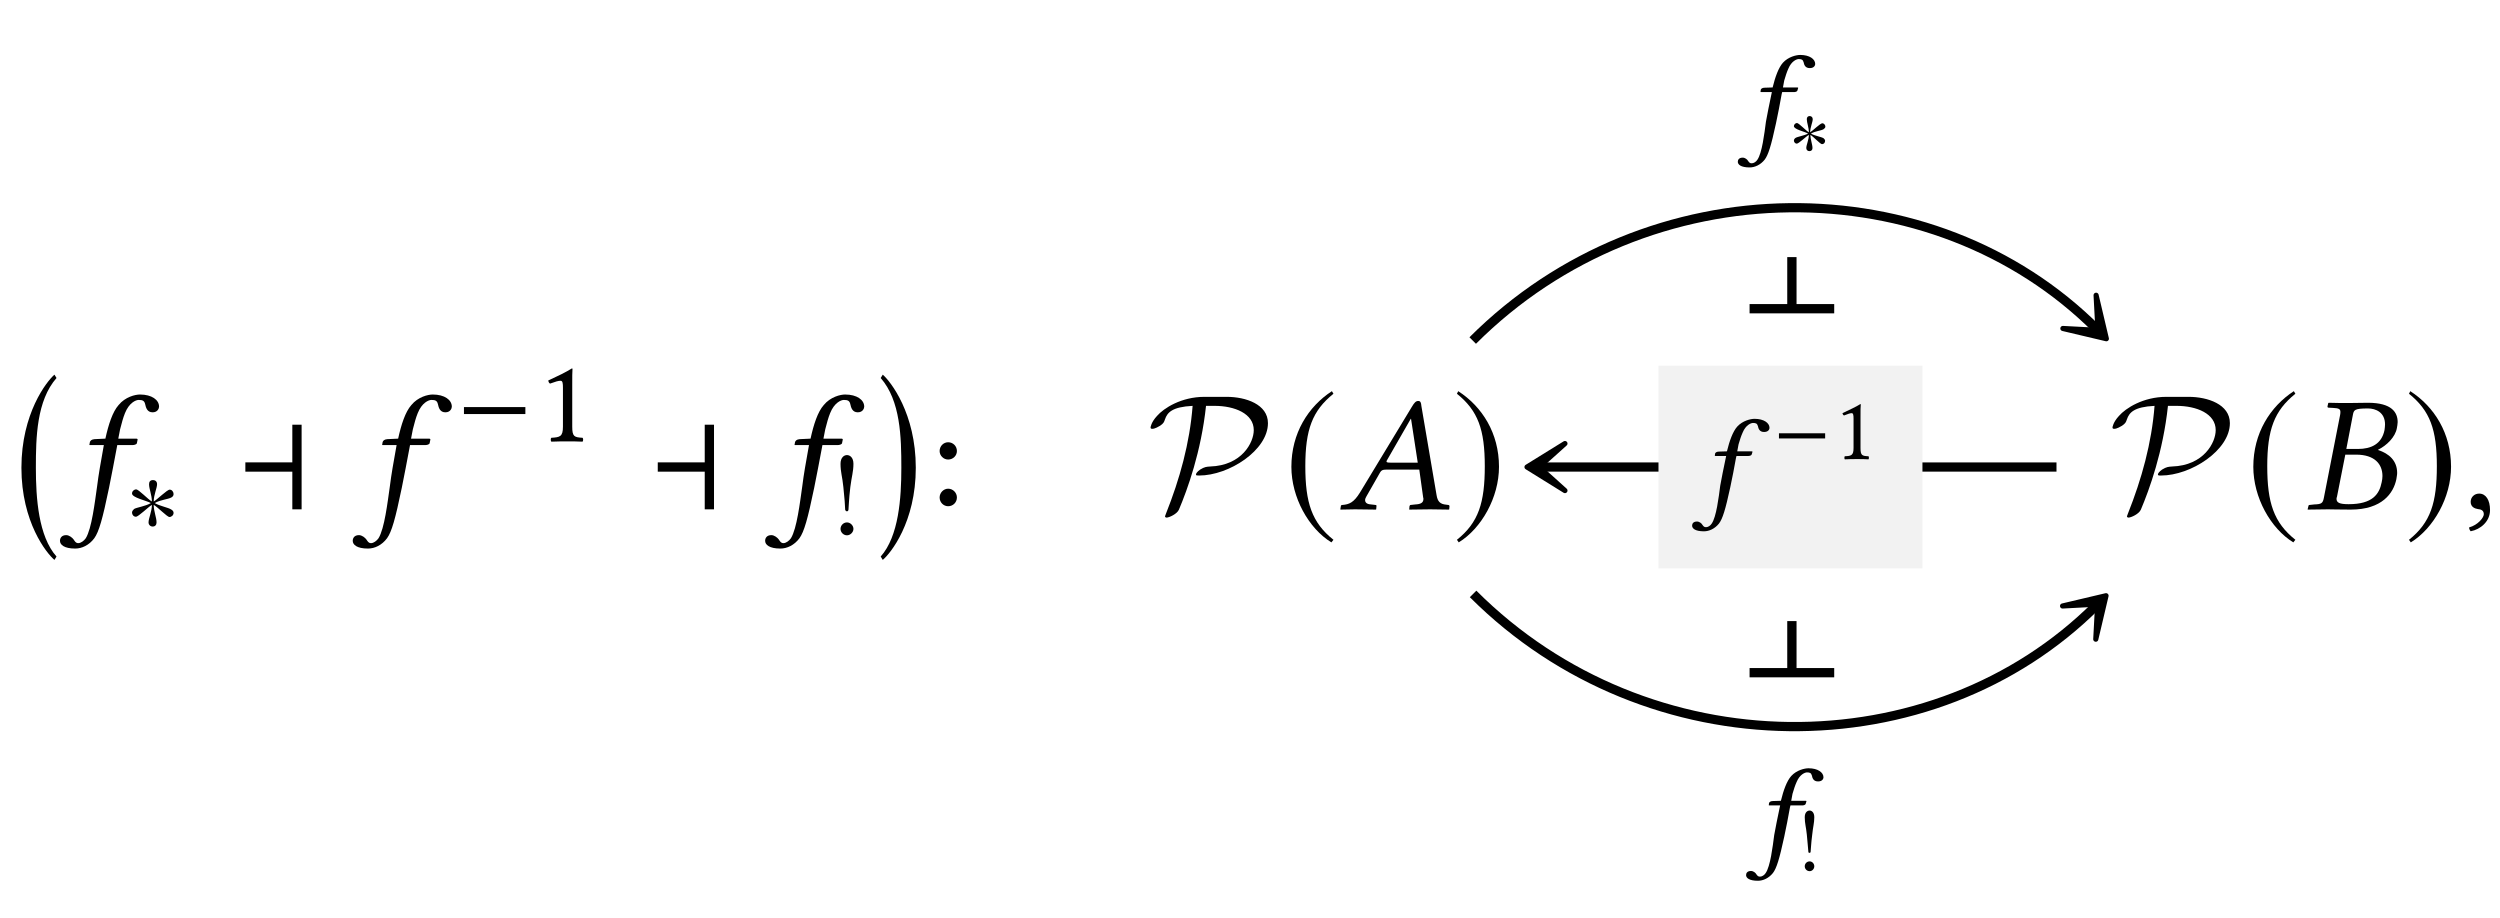
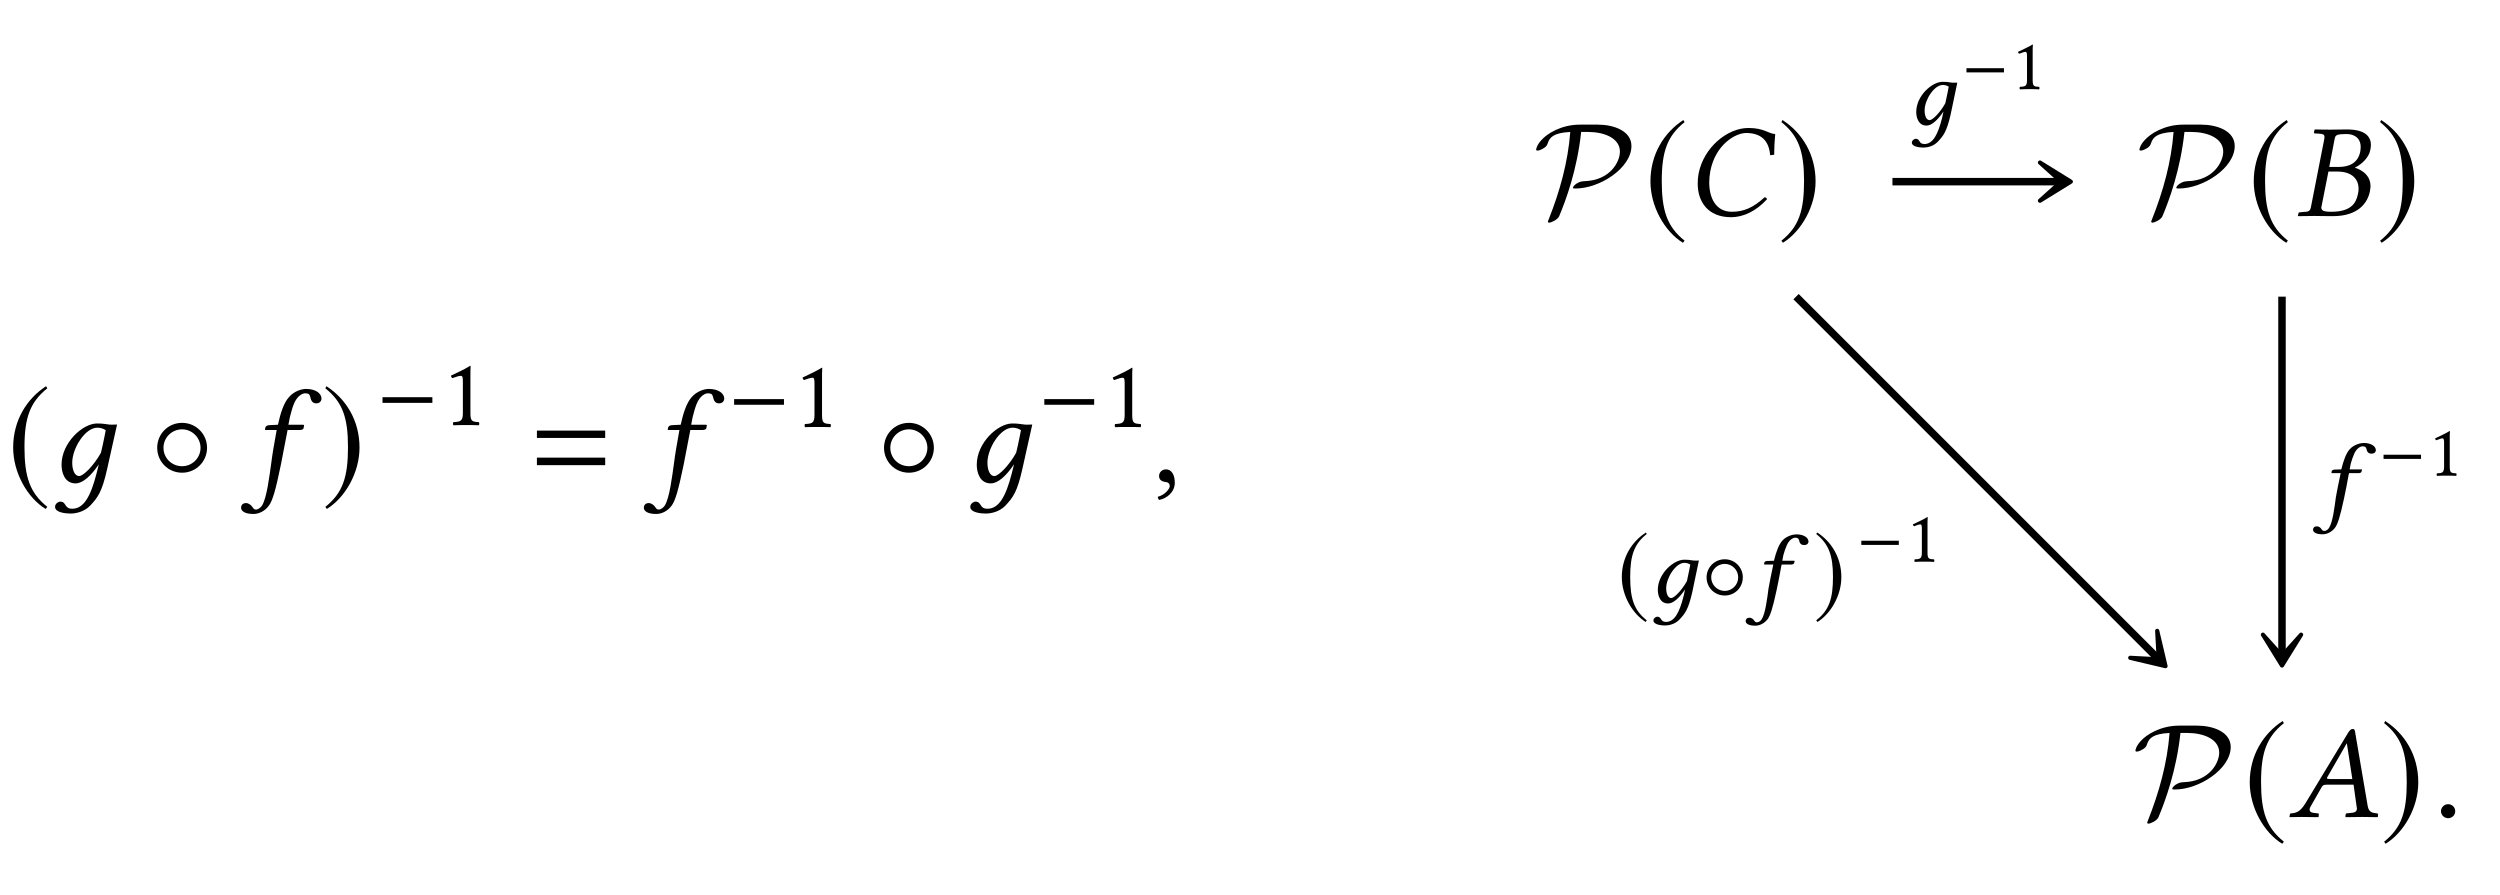
- <svg xmlns="http://www.w3.org/2000/svg" xmlns:xlink="http://www.w3.org/1999/xlink" width="151.388" height="55.581" viewBox="0 0 151.388 55.581">
+ <svg xmlns="http://www.w3.org/2000/svg" xmlns:xlink="http://www.w3.org/1999/xlink" width="186.489" height="66.762" viewBox="0 0 186.489 66.762">
  <defs>
    <g>
      <g id="glyph-0-0">
</g>
      <g id="glyph-0-1">
-         <path d="M 2.625 10.453 C 1.531 9.219 1.375 6.922 1.375 5.078 C 1.375 3.234 1.422 1.016 2.625 -0.359 L 2.5 -0.562 C 2.031 -0.156 0.5 1.781 0.5 5.078 C 0.5 8.375 2.031 10.266 2.5 10.656 Z M 2.625 10.453 " />
+         <path d="M 2.938 -7.141 C 1.5 -6.203 0.484 -4.594 0.484 -2.562 C 0.484 -0.703 1.531 1.172 2.906 2.016 L 3.031 1.859 C 1.719 0.812 1.328 -0.391 1.328 -2.594 C 1.328 -4.812 1.75 -5.953 3.031 -6.984 Z M 2.938 -7.141 " />
      </g>
      <g id="glyph-0-2">
-         <path d="M 0.297 10.453 L 0.422 10.656 C 0.891 10.266 2.422 8.375 2.422 5.078 C 2.422 1.781 0.891 -0.156 0.422 -0.562 L 0.297 -0.359 C 1.5 1.016 1.547 3.234 1.547 5.078 C 1.547 6.922 1.391 9.219 0.297 10.453 Z M 0.297 10.453 " />
+         <path d="M 4.344 -2.562 C 4.344 -3.594 3.516 -4.422 2.484 -4.422 C 1.438 -4.422 0.625 -3.594 0.625 -2.562 C 0.625 -1.531 1.438 -0.703 2.484 -0.703 C 3.516 -0.703 4.344 -1.531 4.344 -2.562 Z M 3.859 -2.562 C 3.859 -1.797 3.234 -1.188 2.484 -1.188 C 1.703 -1.188 1.094 -1.797 1.094 -2.562 C 1.094 -3.312 1.703 -3.938 2.484 -3.938 C 3.234 -3.938 3.859 -3.312 3.859 -2.562 Z M 3.859 -2.562 " />
+       </g>
+       <g id="glyph-0-3">
+         <path d="M 0.375 -7.141 L 0.297 -6.984 C 1.578 -5.953 1.984 -4.812 1.984 -2.594 C 1.984 -0.391 1.609 0.812 0.297 1.859 L 0.406 2.016 C 1.781 1.172 2.844 -0.703 2.844 -2.562 C 2.844 -4.594 1.828 -6.203 0.375 -7.141 Z M 0.375 -7.141 " />
      </g>
      <g id="glyph-1-0">
</g>
      <g id="glyph-1-1">
+         <path d="M 3.484 -0.641 C 3.047 1.062 2.531 1.984 1.672 1.984 C 1.047 1.984 1.266 1.453 0.766 1.453 C 0.656 1.453 0.391 1.594 0.391 1.844 C 0.391 2.266 1.172 2.344 1.547 2.344 C 1.906 2.344 2.547 2.234 3.016 1.75 C 3.578 1.141 3.891 0.75 4.281 -1 L 5.016 -4.297 C 4.781 -4.297 4.516 -4.266 4.312 -4.312 C 4.047 -4.344 3.922 -4.375 3.516 -4.375 C 2.453 -4.375 0.875 -2.938 0.875 -1.297 C 0.875 -0.734 1.094 0.094 1.922 0.094 C 2.453 0.094 3.062 -0.453 3.656 -1.328 Z M 3.812 -2.188 C 3.312 -1.281 2.516 -0.453 2.188 -0.453 C 1.859 -0.453 1.672 -0.891 1.672 -1.453 C 1.672 -2.516 2.625 -4.062 3.547 -4.062 C 3.766 -4.062 3.984 -4 4.172 -3.875 C 4.172 -3.875 3.969 -2.797 3.812 -2.188 Z M 3.812 -2.188 " />
+       </g>
+       <g id="glyph-1-2">
        <path d="M 1.875 -3.891 C 1.672 -2.75 1.562 -2.156 1.469 -1.406 C 1.328 -0.422 1.141 1.172 0.781 1.75 C 0.672 1.906 0.484 2.047 0.328 2.047 C 0.172 2.047 0.125 1.938 0.047 1.828 C -0.031 1.719 -0.219 1.562 -0.406 1.562 C -0.688 1.562 -0.781 1.75 -0.781 1.906 C -0.781 2.141 -0.531 2.375 0.141 2.375 C 0.547 2.375 0.984 2.172 1.297 1.75 C 1.578 1.359 1.797 0.594 2.188 -1.297 C 2.344 -2.078 2.5 -2.875 2.656 -3.719 L 2.688 -3.891 L 3.609 -3.891 C 3.703 -3.891 3.844 -3.922 3.875 -4 C 3.875 -4 3.922 -4.219 3.922 -4.234 C 3.922 -4.25 3.891 -4.281 3.844 -4.281 L 2.75 -4.281 L 2.859 -4.844 C 2.953 -5.219 3.047 -5.562 3.156 -5.828 C 3.406 -6.453 3.812 -6.625 3.984 -6.625 C 4.219 -6.625 4.328 -6.578 4.375 -6.375 C 4.422 -6.156 4.5 -5.875 4.828 -5.875 C 5.141 -5.875 5.219 -6.125 5.219 -6.219 C 5.219 -6.625 4.781 -6.953 4.062 -6.953 C 3.781 -6.953 3.172 -6.812 2.766 -6.312 C 2.406 -5.906 2.156 -5.141 1.969 -4.281 L 1.312 -4.25 C 1.125 -4.234 1.062 -4.156 1.031 -4.078 C 1.031 -4.047 1 -3.922 1 -3.906 C 1 -3.891 1.031 -3.891 1.062 -3.891 Z M 1.875 -3.891 " />
      </g>
-       <g id="glyph-1-2">
+       <g id="glyph-1-3">
+         <path d="M 1.031 -0.953 C 0.734 -0.953 0.516 -0.734 0.516 -0.453 C 0.516 -0.141 0.766 -0.047 0.953 -0.016 C 1.141 0 1.312 0.062 1.312 0.297 C 1.312 0.5 0.953 0.953 0.422 1.094 C 0.422 1.188 0.453 1.25 0.516 1.328 C 1.109 1.219 1.688 0.734 1.688 0.047 C 1.688 -0.562 1.438 -0.953 1.031 -0.953 Z M 1.031 -0.953 " />
+       </g>
+       <g id="glyph-1-4">
+         <path d="M 3.375 0.094 C 4.297 0.094 5.25 -0.359 6.062 -1.25 C 6.031 -1.328 5.984 -1.391 5.875 -1.391 C 5.047 -0.625 4.328 -0.312 3.438 -0.312 C 2.25 -0.312 1.75 -1.328 1.75 -2.5 C 1.75 -2.766 1.781 -3.047 1.828 -3.328 C 2.219 -5.359 3.734 -6.188 4.5 -6.188 C 5.828 -6.188 6.219 -5.391 6.297 -4.531 L 6.594 -4.562 C 6.594 -5.078 6.625 -5.578 6.672 -6.109 C 6.141 -6.141 5.859 -6.562 4.672 -6.562 C 3.094 -6.562 1.328 -5.109 0.953 -3.141 C 0.906 -2.891 0.891 -2.656 0.891 -2.406 C 0.891 -1.078 1.641 0.094 3.375 0.094 Z M 3.375 0.094 " />
+       </g>
+       <g id="glyph-1-5">
+         <path d="M 2.891 -5.688 C 2.953 -6.016 2.969 -6.109 3.812 -6.109 C 4.281 -6.109 4.844 -5.875 4.844 -5.141 C 4.844 -5.031 4.828 -4.922 4.812 -4.797 C 4.641 -3.953 4 -3.656 3.203 -3.656 L 2.5 -3.656 Z M 2.438 -3.312 L 3.094 -3.312 C 4.219 -3.312 4.688 -2.734 4.688 -2.016 C 4.688 -1.891 4.672 -1.781 4.641 -1.641 C 4.5 -0.922 4.094 -0.312 2.641 -0.312 C 2.078 -0.312 1.906 -0.406 1.906 -0.641 C 1.906 -0.672 1.922 -0.734 1.938 -0.781 Z M 0.203 -0.188 L 0.156 0 L 0.172 0.016 C 0.625 0.016 1.016 0 1.391 0 C 1.781 0 1.906 0.016 2.766 0.016 C 4.672 0.016 5.359 -0.984 5.531 -1.828 C 5.547 -1.969 5.578 -2.078 5.578 -2.203 C 5.578 -2.938 5.094 -3.375 4.422 -3.594 L 4.422 -3.609 C 4.938 -3.859 5.469 -4.375 5.562 -4.922 C 5.578 -5.031 5.609 -5.156 5.609 -5.281 C 5.609 -5.859 5.266 -6.453 3.812 -6.453 C 3.469 -6.453 3.031 -6.438 2.641 -6.438 C 2.266 -6.438 1.891 -6.438 1.438 -6.453 L 1.406 -6.438 L 1.359 -6.234 C 1.359 -6.188 1.375 -6.156 1.422 -6.156 L 1.703 -6.141 C 2.031 -6.125 2.141 -6.078 2.141 -5.906 C 2.141 -5.859 2.141 -5.797 2.125 -5.719 L 1.141 -0.703 C 1.078 -0.359 0.984 -0.312 0.562 -0.297 L 0.281 -0.266 C 0.234 -0.266 0.203 -0.234 0.203 -0.188 Z M 0.203 -0.188 " />
+       </g>
+       <g id="glyph-1-6">
        <path d="M 3.062 -2.828 C 2.906 -2.828 2.828 -2.844 2.828 -2.891 C 2.828 -2.906 2.828 -2.938 2.844 -2.953 L 4.297 -5.484 L 4.312 -5.484 L 4.719 -2.828 Z M 1.609 -0.781 L 2.438 -2.234 C 2.516 -2.359 2.578 -2.406 2.812 -2.406 L 4.812 -2.406 L 5.047 -0.719 C 5.062 -0.688 5.062 -0.656 5.062 -0.625 C 5.062 -0.406 4.906 -0.312 4.578 -0.297 L 4.297 -0.266 C 4.25 -0.266 4.234 -0.234 4.219 -0.188 L 4.203 0 L 4.203 0.016 C 4.562 0.016 5.109 0 5.469 0 C 5.859 0 6.25 0.016 6.594 0.016 L 6.625 0 L 6.641 -0.188 C 6.641 -0.234 6.609 -0.266 6.562 -0.266 L 6.453 -0.281 C 6.078 -0.312 5.922 -0.469 5.859 -0.859 L 4.938 -6.266 C 4.922 -6.453 4.891 -6.562 4.75 -6.562 C 4.609 -6.562 4.516 -6.469 4.359 -6.203 L 1.219 -1.016 C 0.844 -0.406 0.562 -0.297 0.156 -0.266 C 0.094 -0.266 0.062 -0.234 0.062 -0.188 L 0.031 0 L 0.047 0.016 C 0.406 0.016 0.562 0 0.922 0 C 1.312 0 1.828 0.016 2.172 0.016 L 2.203 0 L 2.219 -0.188 C 2.234 -0.234 2.203 -0.266 2.156 -0.266 L 1.891 -0.297 C 1.641 -0.312 1.531 -0.406 1.531 -0.562 C 1.531 -0.625 1.562 -0.703 1.609 -0.781 Z M 1.609 -0.781 " />
      </g>
-       <g id="glyph-1-3">
-         <path d="M 2.891 -5.688 C 2.953 -6.016 2.969 -6.109 3.812 -6.109 C 4.281 -6.109 4.844 -5.875 4.844 -5.141 C 4.844 -5.031 4.828 -4.922 4.812 -4.797 C 4.641 -3.953 4 -3.656 3.203 -3.656 L 2.5 -3.656 Z M 2.438 -3.312 L 3.094 -3.312 C 4.219 -3.312 4.688 -2.734 4.688 -2.016 C 4.688 -1.891 4.672 -1.781 4.641 -1.641 C 4.5 -0.922 4.094 -0.312 2.641 -0.312 C 2.078 -0.312 1.906 -0.406 1.906 -0.641 C 1.906 -0.672 1.922 -0.734 1.938 -0.781 Z M 0.203 -0.188 L 0.156 0 L 0.172 0.016 C 0.625 0.016 1.016 0 1.391 0 C 1.781 0 1.906 0.016 2.766 0.016 C 4.672 0.016 5.359 -0.984 5.531 -1.828 C 5.547 -1.969 5.578 -2.078 5.578 -2.203 C 5.578 -2.938 5.094 -3.375 4.422 -3.594 L 4.422 -3.609 C 4.938 -3.859 5.469 -4.375 5.562 -4.922 C 5.578 -5.031 5.609 -5.156 5.609 -5.281 C 5.609 -5.859 5.266 -6.453 3.812 -6.453 C 3.469 -6.453 3.031 -6.438 2.641 -6.438 C 2.266 -6.438 1.891 -6.438 1.438 -6.453 L 1.406 -6.438 L 1.359 -6.234 C 1.359 -6.188 1.375 -6.156 1.422 -6.156 L 1.703 -6.141 C 2.031 -6.125 2.141 -6.078 2.141 -5.906 C 2.141 -5.859 2.141 -5.797 2.125 -5.719 L 1.141 -0.703 C 1.078 -0.359 0.984 -0.312 0.562 -0.297 L 0.281 -0.266 C 0.234 -0.266 0.203 -0.234 0.203 -0.188 Z M 0.203 -0.188 " />
-       </g>
-       <g id="glyph-1-4">
-         <path d="M 1.031 -0.953 C 0.734 -0.953 0.516 -0.734 0.516 -0.453 C 0.516 -0.141 0.766 -0.047 0.953 -0.016 C 1.141 0 1.312 0.062 1.312 0.297 C 1.312 0.5 0.953 0.953 0.422 1.094 C 0.422 1.188 0.453 1.25 0.516 1.328 C 1.109 1.219 1.688 0.734 1.688 0.047 C 1.688 -0.562 1.438 -0.953 1.031 -0.953 Z M 1.031 -0.953 " />
+       <g id="glyph-1-7">
+         <path d="M 0.562 -0.422 C 0.562 -0.141 0.812 0.094 1.094 0.094 C 1.391 0.094 1.625 -0.141 1.625 -0.422 C 1.625 -0.719 1.391 -0.953 1.094 -0.953 C 0.812 -0.953 0.562 -0.719 0.562 -0.422 Z M 0.562 -0.422 " />
      </g>
      <g id="glyph-2-0">
</g>
      <g id="glyph-2-1">
-         <path d="M 2.969 -2.422 C 2.969 -2.547 2.875 -2.688 2.734 -2.688 C 2.578 -2.688 1.969 -2.078 1.766 -1.969 C 1.766 -2.375 1.969 -2.781 1.969 -3.016 C 1.969 -3.172 1.875 -3.266 1.719 -3.266 C 1.562 -3.266 1.484 -3.172 1.484 -3.016 C 1.484 -2.734 1.656 -2.359 1.656 -1.969 C 1.422 -2.094 0.859 -2.703 0.703 -2.703 C 0.578 -2.703 0.453 -2.594 0.453 -2.453 C 0.453 -2.203 1.312 -2.031 1.594 -1.875 C 1.297 -1.688 0.719 -1.609 0.578 -1.516 C 0.516 -1.453 0.453 -1.391 0.453 -1.297 C 0.453 -1.172 0.547 -1.047 0.688 -1.047 C 0.844 -1.047 1.438 -1.641 1.656 -1.766 C 1.656 -1.359 1.453 -0.953 1.453 -0.703 C 1.453 -0.562 1.562 -0.453 1.703 -0.453 C 1.859 -0.453 1.938 -0.562 1.938 -0.703 C 1.938 -1 1.766 -1.375 1.766 -1.766 C 2 -1.641 2.578 -1.031 2.719 -1.031 C 2.844 -1.031 2.969 -1.141 2.969 -1.281 C 2.969 -1.375 2.906 -1.438 2.828 -1.484 C 2.641 -1.609 2.141 -1.688 1.828 -1.875 C 2.172 -2.078 2.625 -2.094 2.844 -2.219 C 2.922 -2.266 2.969 -2.328 2.969 -2.422 Z M 2.969 -2.422 " />
+         <path d="M 4.172 -1.656 L 4.172 -2.078 L 0.453 -2.078 L 0.453 -1.656 Z M 4.172 -1.656 " />
      </g>
      <g id="glyph-2-2">
-         <path d="M 4.172 -1.656 L 4.172 -2.078 L 0.453 -2.078 L 0.453 -1.656 Z M 4.172 -1.656 " />
+         <path d="M 2.141 -5.203 C 1.094 -4.531 0.344 -3.344 0.344 -1.875 C 0.344 -0.516 1.125 0.844 2.125 1.469 L 2.203 1.344 C 1.25 0.594 0.969 -0.281 0.969 -1.891 C 0.969 -3.5 1.266 -4.344 2.203 -5.094 Z M 2.141 -5.203 " />
+       </g>
+       <g id="glyph-2-3">
+         <path d="M 3.156 -1.875 C 3.156 -2.609 2.562 -3.219 1.812 -3.219 C 1.047 -3.219 0.453 -2.609 0.453 -1.875 C 0.453 -1.109 1.047 -0.516 1.812 -0.516 C 2.562 -0.516 3.156 -1.109 3.156 -1.875 Z M 2.812 -1.875 C 2.812 -1.312 2.359 -0.859 1.812 -0.859 C 1.25 -0.859 0.797 -1.312 0.797 -1.875 C 0.797 -2.422 1.25 -2.875 1.812 -2.875 C 2.359 -2.875 2.812 -2.422 2.812 -1.875 Z M 2.812 -1.875 " />
+       </g>
+       <g id="glyph-2-4">
+         <path d="M 0.281 -5.203 L 0.203 -5.094 C 1.141 -4.344 1.453 -3.5 1.453 -1.891 C 1.453 -0.281 1.172 0.594 0.203 1.344 L 0.297 1.469 C 1.297 0.844 2.078 -0.516 2.078 -1.875 C 2.078 -3.344 1.328 -4.531 0.281 -5.203 Z M 0.281 -5.203 " />
      </g>
      <g id="glyph-3-0">
</g>
      <g id="glyph-3-1">
-         <path d="M 4.031 0 L 4.031 -5.125 L 3.469 -5.125 L 3.469 -2.844 L 0.625 -2.844 L 0.625 -2.281 L 3.469 -2.281 L 3.469 0 Z M 4.031 0 " />
-       </g>
-       <g id="glyph-3-2">
-         <path d="M 2.938 -7.141 C 1.5 -6.203 0.484 -4.594 0.484 -2.562 C 0.484 -0.703 1.531 1.172 2.906 2.016 L 3.031 1.859 C 1.719 0.812 1.328 -0.391 1.328 -2.594 C 1.328 -4.812 1.75 -5.953 3.031 -6.984 Z M 2.938 -7.141 " />
-       </g>
-       <g id="glyph-3-3">
-         <path d="M 0.375 -7.141 L 0.297 -6.984 C 1.578 -5.953 1.984 -4.812 1.984 -2.594 C 1.984 -0.391 1.609 0.812 0.297 1.859 L 0.406 2.016 C 1.781 1.172 2.844 -0.703 2.844 -2.562 C 2.844 -4.594 1.828 -6.203 0.375 -7.141 Z M 0.375 -7.141 " />
+         <path d="M 2.094 -0.891 L 2.094 -3.406 C 2.094 -3.844 2.094 -4.281 2.109 -4.375 C 2.109 -4.422 2.094 -4.422 2.078 -4.422 C 1.672 -4.172 1.281 -3.984 0.641 -3.688 C 0.656 -3.609 0.688 -3.531 0.75 -3.5 C 1.094 -3.625 1.25 -3.672 1.391 -3.672 C 1.516 -3.672 1.531 -3.5 1.531 -3.25 L 1.531 -0.891 C 1.531 -0.281 1.344 -0.25 0.828 -0.219 C 0.781 -0.188 0.781 -0.031 0.828 0.016 C 1.188 0 1.453 0 1.844 0 C 2.188 0 2.359 0 2.719 0.016 C 2.766 -0.031 2.766 -0.188 2.719 -0.219 C 2.219 -0.25 2.094 -0.281 2.094 -0.891 Z M 2.094 -0.891 " />
      </g>
      <g id="glyph-4-0">
</g>
      <g id="glyph-4-1">
-         <path d="M 2.094 -0.891 L 2.094 -3.406 C 2.094 -3.844 2.094 -4.281 2.109 -4.375 C 2.109 -4.422 2.094 -4.422 2.078 -4.422 C 1.672 -4.172 1.281 -3.984 0.641 -3.688 C 0.656 -3.609 0.688 -3.531 0.75 -3.5 C 1.094 -3.625 1.25 -3.672 1.391 -3.672 C 1.516 -3.672 1.531 -3.5 1.531 -3.25 L 1.531 -0.891 C 1.531 -0.281 1.344 -0.25 0.828 -0.219 C 0.781 -0.188 0.781 -0.031 0.828 0.016 C 1.188 0 1.453 0 1.844 0 C 2.188 0 2.359 0 2.719 0.016 C 2.766 -0.031 2.766 -0.188 2.719 -0.219 C 2.219 -0.25 2.094 -0.281 2.094 -0.891 Z M 2.094 -0.891 " />
-       </g>
-       <g id="glyph-4-2">
-         <path d="M 1.047 -4.781 C 0.875 -4.781 0.656 -4.641 0.656 -4.25 C 0.656 -3.734 0.766 -3.484 0.828 -2.844 C 0.891 -2.281 0.938 -1.625 0.938 -1.469 C 0.953 -1.438 0.969 -1.375 1.047 -1.375 C 1.125 -1.375 1.141 -1.453 1.141 -1.531 C 1.156 -1.625 1.156 -2.062 1.25 -2.844 C 1.328 -3.469 1.438 -3.781 1.438 -4.25 C 1.438 -4.641 1.219 -4.781 1.047 -4.781 Z M 0.656 -0.312 C 0.656 -0.109 0.828 0.078 1.047 0.078 C 1.25 0.078 1.438 -0.109 1.438 -0.312 C 1.438 -0.516 1.25 -0.703 1.047 -0.703 C 0.828 -0.703 0.656 -0.516 0.656 -0.312 Z M 0.656 -0.312 " />
+         <path d="M 5.5 -3.297 L 5.5 -3.844 L 0.406 -3.844 L 0.406 -3.297 Z M 5.5 -1.266 L 5.5 -1.828 L 0.406 -1.828 L 0.406 -1.266 Z M 5.5 -1.266 " />
      </g>
      <g id="glyph-5-0">
</g>
      <g id="glyph-5-1">
-         <path d="M 0.703 -3.531 C 0.703 -3.25 0.938 -3.016 1.219 -3.016 C 1.516 -3.016 1.75 -3.25 1.75 -3.531 C 1.75 -3.828 1.516 -4.062 1.219 -4.062 C 0.938 -4.062 0.703 -3.828 0.703 -3.531 Z M 0.703 -0.719 C 0.703 -0.422 0.938 -0.188 1.219 -0.188 C 1.516 -0.188 1.75 -0.422 1.75 -0.719 C 1.75 -1 1.516 -1.25 1.219 -1.25 C 0.938 -1.25 0.703 -1 0.703 -0.719 Z M 0.703 -0.719 " />
+         <path d="M 3.469 -6.812 C 2.062 -6.812 1 -6.125 0.594 -5.656 C 0.234 -5.266 0.203 -4.969 0.203 -4.953 C 0.203 -4.891 0.25 -4.875 0.312 -4.875 C 0.469 -4.875 0.703 -5.016 0.781 -5.062 C 0.984 -5.203 1.016 -5.266 1.078 -5.453 C 1.219 -5.859 1.5 -6.203 2.75 -6.266 C 2.578 -4.016 1.969 -1.828 1.141 0.25 C 1.078 0.406 1.078 0.422 1.078 0.422 C 1.078 0.453 1.109 0.5 1.172 0.5 C 1.328 0.5 1.812 0.281 1.922 0.016 C 2.438 -1.203 3.266 -3.484 3.562 -6.266 L 4.078 -6.266 C 5.297 -6.266 6.453 -5.797 6.453 -4.797 C 6.453 -4.047 5.734 -2.656 3.812 -2.594 C 3.594 -2.578 3.484 -2.578 3.203 -2.406 C 3.031 -2.281 2.953 -2.172 2.953 -2.109 C 2.953 -2.047 3.016 -2.047 3.141 -2.047 C 4.953 -2.047 7.312 -3.578 7.312 -5.219 C 7.312 -6.359 5.969 -6.812 4.812 -6.812 Z M 3.469 -6.812 " />
      </g>
      <g id="glyph-6-0">
</g>
      <g id="glyph-6-1">
+         <path d="M 2.531 -0.469 C 2.219 0.766 1.844 1.453 1.219 1.453 C 0.766 1.453 0.922 1.062 0.562 1.062 C 0.484 1.062 0.281 1.172 0.281 1.344 C 0.281 1.656 0.859 1.719 1.141 1.719 C 1.406 1.719 1.875 1.641 2.219 1.281 C 2.641 0.828 2.875 0.547 3.172 -0.734 L 3.672 -3.125 C 3.5 -3.125 3.312 -3.109 3.156 -3.141 C 2.969 -3.172 2.875 -3.188 2.578 -3.188 C 1.781 -3.188 0.609 -2.141 0.609 -0.938 C 0.609 -0.531 0.766 0.078 1.375 0.078 C 1.766 0.078 2.203 -0.328 2.641 -0.969 Z M 2.781 -1.594 C 2.422 -0.938 1.844 -0.328 1.609 -0.328 C 1.359 -0.328 1.234 -0.656 1.234 -1.062 C 1.234 -1.828 1.938 -2.953 2.594 -2.953 C 2.75 -2.953 2.906 -2.906 3.031 -2.828 C 3.031 -2.828 2.891 -2.047 2.781 -1.594 Z M 2.781 -1.594 " />
+       </g>
+       <g id="glyph-6-2">
        <path d="M 1.453 -2.828 C 1.281 -2 1.188 -1.562 1.094 -1.031 C 1 -0.312 0.859 0.859 0.578 1.266 C 0.5 1.391 0.359 1.484 0.234 1.484 C 0.109 1.484 0.078 1.422 0.016 1.344 C -0.031 1.25 -0.172 1.141 -0.312 1.141 C -0.531 1.141 -0.609 1.266 -0.609 1.391 C -0.609 1.562 -0.422 1.734 0.109 1.734 C 0.422 1.734 0.766 1.578 1.016 1.266 C 1.234 0.984 1.406 0.438 1.703 -0.938 C 1.828 -1.516 1.938 -2.094 2.047 -2.703 L 2.078 -2.828 L 2.797 -2.828 C 2.875 -2.828 2.984 -2.859 3 -2.922 C 3 -2.922 3.047 -3.078 3.047 -3.078 C 3.047 -3.109 3.016 -3.109 2.984 -3.109 L 2.125 -3.109 L 2.203 -3.531 C 2.281 -3.797 2.359 -4.047 2.453 -4.25 C 2.641 -4.703 2.953 -4.828 3.078 -4.828 C 3.25 -4.828 3.328 -4.797 3.375 -4.641 C 3.406 -4.484 3.469 -4.281 3.75 -4.281 C 4.031 -4.281 4.078 -4.469 4.078 -4.531 C 4.078 -4.828 3.734 -5.078 3.172 -5.078 C 2.938 -5.078 2.453 -4.969 2.125 -4.609 C 1.859 -4.312 1.656 -3.75 1.5 -3.109 L 1.016 -3.094 C 0.875 -3.094 0.797 -3.031 0.781 -2.969 C 0.781 -2.953 0.766 -2.859 0.766 -2.844 C 0.766 -2.828 0.797 -2.828 0.812 -2.828 Z M 1.453 -2.828 " />
      </g>
      <g id="glyph-7-0">
</g>
      <g id="glyph-7-1">
-         <path d="M 2.25 -1.828 C 2.25 -1.922 2.172 -2.031 2.062 -2.031 C 1.938 -2.031 1.484 -1.578 1.328 -1.484 C 1.328 -1.781 1.484 -2.094 1.484 -2.281 C 1.484 -2.391 1.406 -2.469 1.297 -2.469 C 1.188 -2.469 1.125 -2.391 1.125 -2.281 C 1.125 -2.062 1.25 -1.781 1.25 -1.484 C 1.078 -1.578 0.641 -2.047 0.531 -2.047 C 0.438 -2.047 0.344 -1.953 0.344 -1.859 C 0.344 -1.656 1 -1.531 1.203 -1.406 C 0.969 -1.281 0.547 -1.219 0.438 -1.141 C 0.391 -1.109 0.344 -1.047 0.344 -0.984 C 0.344 -0.891 0.422 -0.797 0.516 -0.797 C 0.641 -0.797 1.078 -1.234 1.25 -1.328 C 1.25 -1.031 1.094 -0.719 1.094 -0.531 C 1.094 -0.422 1.172 -0.344 1.281 -0.344 C 1.406 -0.344 1.469 -0.422 1.469 -0.531 C 1.469 -0.75 1.344 -1.047 1.344 -1.328 C 1.516 -1.234 1.938 -0.766 2.047 -0.766 C 2.156 -0.766 2.234 -0.859 2.234 -0.969 C 2.234 -1.031 2.188 -1.078 2.141 -1.125 C 1.984 -1.219 1.609 -1.266 1.375 -1.406 C 1.641 -1.562 1.984 -1.578 2.141 -1.672 C 2.203 -1.719 2.25 -1.766 2.25 -1.828 Z M 2.25 -1.828 " />
-       </g>
-       <g id="glyph-7-2">
        <path d="M 3.141 -1.25 L 3.141 -1.562 L 0.344 -1.562 L 0.344 -1.25 Z M 3.141 -1.25 " />
      </g>
      <g id="glyph-8-0">
</g>
      <g id="glyph-8-1">
-         <path d="M 0.797 -3.609 C 0.656 -3.609 0.5 -3.5 0.5 -3.203 C 0.5 -2.828 0.578 -2.625 0.625 -2.156 C 0.672 -1.719 0.703 -1.234 0.719 -1.109 C 0.719 -1.078 0.734 -1.047 0.797 -1.047 C 0.844 -1.047 0.859 -1.094 0.859 -1.156 C 0.875 -1.234 0.875 -1.562 0.953 -2.156 C 1 -2.625 1.078 -2.859 1.078 -3.203 C 1.078 -3.5 0.922 -3.609 0.797 -3.609 Z M 0.5 -0.234 C 0.5 -0.078 0.625 0.062 0.797 0.062 C 0.953 0.062 1.078 -0.078 1.078 -0.234 C 1.078 -0.391 0.953 -0.531 0.797 -0.531 C 0.625 -0.531 0.5 -0.391 0.5 -0.234 Z M 0.5 -0.234 " />
-       </g>
-       <g id="glyph-8-2">
        <path d="M 1.578 -0.672 L 1.578 -2.578 C 1.578 -2.906 1.578 -3.234 1.594 -3.312 C 1.594 -3.328 1.578 -3.328 1.562 -3.328 C 1.266 -3.141 0.969 -3.016 0.484 -2.781 C 0.5 -2.719 0.516 -2.672 0.578 -2.641 C 0.828 -2.734 0.938 -2.781 1.047 -2.781 C 1.141 -2.781 1.156 -2.641 1.156 -2.453 L 1.156 -0.672 C 1.156 -0.219 1.016 -0.188 0.625 -0.172 C 0.594 -0.141 0.594 -0.016 0.625 0.016 C 0.891 0 1.094 0 1.391 0 C 1.656 0 1.781 0 2.062 0.016 C 2.094 -0.016 2.094 -0.141 2.062 -0.172 C 1.672 -0.188 1.578 -0.219 1.578 -0.672 Z M 1.578 -0.672 " />
-       </g>
-       <g id="glyph-9-0">
- </g>
-       <g id="glyph-9-1">
-         <path d="M 0 4.031 L 5.125 4.031 L 5.125 3.469 L 2.844 3.469 L 2.844 0.625 L 2.281 0.625 L 2.281 3.469 L 0 3.469 Z M 0 4.031 " />
-       </g>
-       <g id="glyph-10-0">
- </g>
-       <g id="glyph-10-1">
-         <path d="M 3.469 -6.812 C 2.062 -6.812 1 -6.125 0.594 -5.656 C 0.234 -5.266 0.203 -4.969 0.203 -4.953 C 0.203 -4.891 0.25 -4.875 0.312 -4.875 C 0.469 -4.875 0.703 -5.016 0.781 -5.062 C 0.984 -5.203 1.016 -5.266 1.078 -5.453 C 1.219 -5.859 1.5 -6.203 2.75 -6.266 C 2.578 -4.016 1.969 -1.828 1.141 0.25 C 1.078 0.406 1.078 0.422 1.078 0.422 C 1.078 0.453 1.109 0.5 1.172 0.5 C 1.328 0.5 1.812 0.281 1.922 0.016 C 2.438 -1.203 3.266 -3.484 3.562 -6.266 L 4.078 -6.266 C 5.297 -6.266 6.453 -5.797 6.453 -4.797 C 6.453 -4.047 5.734 -2.656 3.812 -2.594 C 3.594 -2.578 3.484 -2.578 3.203 -2.406 C 3.031 -2.281 2.953 -2.172 2.953 -2.109 C 2.953 -2.047 3.016 -2.047 3.141 -2.047 C 4.953 -2.047 7.312 -3.578 7.312 -5.219 C 7.312 -6.359 5.969 -6.812 4.812 -6.812 Z M 3.469 -6.812 " />
      </g>
    </g>
  </defs>
  <g fill="rgb(0%, 0%, 0%)" fill-opacity="1">
-     <use xlink:href="#glyph-0-1" x="0.797" y="23.249" />
-   </g>
-   <g fill="rgb(0%, 0%, 0%)" fill-opacity="1">
-     <use xlink:href="#glyph-1-1" x="4.413" y="30.843" />
-   </g>
-   <g fill="rgb(0%, 0%, 0%)" fill-opacity="1">
-     <use xlink:href="#glyph-2-1" x="7.542" y="32.338" />
-   </g>
-   <g fill="rgb(0%, 0%, 0%)" fill-opacity="1">
-     <use xlink:href="#glyph-3-1" x="14.233" y="30.843" />
-   </g>
-   <g fill="rgb(0%, 0%, 0%)" fill-opacity="1">
-     <use xlink:href="#glyph-1-1" x="22.141" y="30.843" />
-   </g>
-   <g fill="rgb(0%, 0%, 0%)" fill-opacity="1">
-     <use xlink:href="#glyph-2-2" x="27.642" y="26.729" />
-   </g>
-   <g fill="rgb(0%, 0%, 0%)" fill-opacity="1">
-     <use xlink:href="#glyph-4-1" x="32.558" y="26.729" />
-   </g>
-   <g fill="rgb(0%, 0%, 0%)" fill-opacity="1">
-     <use xlink:href="#glyph-3-1" x="39.206" y="30.843" />
-   </g>
-   <g fill="rgb(0%, 0%, 0%)" fill-opacity="1">
-     <use xlink:href="#glyph-1-1" x="47.114" y="30.843" />
-   </g>
-   <g fill="rgb(0%, 0%, 0%)" fill-opacity="1">
-     <use xlink:href="#glyph-4-2" x="50.242" y="32.338" />
-   </g>
-   <g fill="rgb(0%, 0%, 0%)" fill-opacity="1">
-     <use xlink:href="#glyph-0-2" x="53.034" y="23.249" />
-   </g>
-   <g fill="rgb(0%, 0%, 0%)" fill-opacity="1">
-     <use xlink:href="#glyph-5-1" x="56.196" y="30.843" />
-   </g>
-   <path fill="none" stroke-width="0.558" stroke-linecap="butt" stroke-linejoin="miter" stroke="rgb(0%, 0%, 0%)" stroke-opacity="1" stroke-miterlimit="10" d="M -19.241 7.672 C -8.628 18.281 8.63 18.281 18.567 8.344 " transform="matrix(1, 0, 0, -1, 108.421, 28.293)" />
-   <path fill-rule="nonzero" fill="rgb(0%, 0%, 0%)" fill-opacity="1" stroke-width="0.311" stroke-linecap="butt" stroke-linejoin="round" stroke="rgb(0%, 0%, 0%)" stroke-opacity="1" stroke-miterlimit="10" d="M 3.69 0 L 1.389 1.423 L 2.971 0 L 1.389 -1.422 Z M 3.69 0 " transform="matrix(0.7071, 0.7071, 0.7071, -0.7071, 124.9418, 17.90288)" />
-   <g fill="rgb(0%, 0%, 0%)" fill-opacity="1">
-     <use xlink:href="#glyph-6-1" x="105.842" y="8.405" />
-   </g>
-   <g fill="rgb(0%, 0%, 0%)" fill-opacity="1">
-     <use xlink:href="#glyph-7-1" x="108.286" y="9.496" />
-   </g>
-   <path fill="none" stroke-width="0.558" stroke-linecap="butt" stroke-linejoin="miter" stroke="rgb(0%, 0%, 0%)" stroke-opacity="1" stroke-miterlimit="10" d="M -19.218 -7.672 C -8.62 -18.27 8.618 -18.27 18.548 -8.344 " transform="matrix(1, 0, 0, -1, 108.421, 28.293)" />
-   <path fill-rule="nonzero" fill="rgb(0%, 0%, 0%)" fill-opacity="1" stroke-width="0.311" stroke-linecap="butt" stroke-linejoin="round" stroke="rgb(0%, 0%, 0%)" stroke-opacity="1" stroke-miterlimit="10" d="M 3.69 -0 L 1.389 1.422 L 2.972 -0 L 1.389 -1.423 Z M 3.69 -0 " transform="matrix(0.7071, -0.7071, -0.7071, -0.7071, 124.9219, 38.68312)" />
-   <g fill="rgb(0%, 0%, 0%)" fill-opacity="1">
-     <use xlink:href="#glyph-6-1" x="106.343" y="51.601" />
-   </g>
-   <g fill="rgb(0%, 0%, 0%)" fill-opacity="1">
-     <use xlink:href="#glyph-8-1" x="108.787" y="52.692" />
-   </g>
-   <path fill="none" stroke-width="0.558" stroke-linecap="butt" stroke-linejoin="miter" stroke="rgb(0%, 0%, 0%)" stroke-opacity="1" stroke-miterlimit="10" d="M 16.11 0.012 L -15.159 0.012 " transform="matrix(1, 0, 0, -1, 108.421, 28.293)" />
-   <path fill-rule="nonzero" fill="rgb(0%, 0%, 0%)" fill-opacity="1" stroke-width="0.311" stroke-linecap="butt" stroke-linejoin="round" stroke="rgb(0%, 0%, 0%)" stroke-opacity="1" stroke-miterlimit="10" d="M 3.688 -0.002 L 1.391 1.424 L 2.973 -0.002 L 1.391 -1.424 Z M 3.688 -0.002 " transform="matrix(-1, 0, 0, 1, 96.15635, 28.28305)" />
-   <path fill-rule="nonzero" fill="rgb(94.901%, 94.901%, 94.901%)" fill-opacity="1" d="M 100.43 34.418 L 116.414 34.418 L 116.414 22.145 L 100.43 22.145 Z M 100.43 34.418 " />
-   <g fill="rgb(0%, 0%, 0%)" fill-opacity="1">
-     <use xlink:href="#glyph-6-1" x="103.075" y="30.44" />
-   </g>
-   <g fill="rgb(0%, 0%, 0%)" fill-opacity="1">
-     <use xlink:href="#glyph-7-2" x="107.381" y="27.8" />
-   </g>
-   <g fill="rgb(0%, 0%, 0%)" fill-opacity="1">
-     <use xlink:href="#glyph-8-2" x="111.086" y="27.8" />
-   </g>
-   <g fill="rgb(0%, 0%, 0%)" fill-opacity="1">
-     <use xlink:href="#glyph-9-1" x="105.946" y="14.944" />
-   </g>
-   <g fill="rgb(0%, 0%, 0%)" fill-opacity="1">
-     <use xlink:href="#glyph-9-1" x="105.946" y="36.985" />
-   </g>
-   <g fill="rgb(0%, 0%, 0%)" fill-opacity="1">
-     <use xlink:href="#glyph-10-1" x="69.469" y="30.843" />
-   </g>
-   <g fill="rgb(0%, 0%, 0%)" fill-opacity="1">
-     <use xlink:href="#glyph-3-2" x="77.716" y="30.828" />
-   </g>
-   <g fill="rgb(0%, 0%, 0%)" fill-opacity="1">
-     <use xlink:href="#glyph-1-2" x="81.133" y="30.843" />
-   </g>
-   <g fill="rgb(0%, 0%, 0%)" fill-opacity="1">
-     <use xlink:href="#glyph-3-3" x="87.928" y="30.828" />
-   </g>
-   <g fill="rgb(0%, 0%, 0%)" fill-opacity="1">
-     <use xlink:href="#glyph-10-1" x="127.719" y="30.843" />
-   </g>
-   <g fill="rgb(0%, 0%, 0%)" fill-opacity="1">
-     <use xlink:href="#glyph-3-2" x="135.966" y="30.828" />
-   </g>
-   <g fill="rgb(0%, 0%, 0%)" fill-opacity="1">
-     <use xlink:href="#glyph-1-3" x="139.582" y="30.843" />
-   </g>
-   <g fill="rgb(0%, 0%, 0%)" fill-opacity="1">
-     <use xlink:href="#glyph-3-3" x="145.58" y="30.828" />
-   </g>
-   <g fill="rgb(0%, 0%, 0%)" fill-opacity="1">
-     <use xlink:href="#glyph-1-4" x="149.096" y="30.843" />
+     <use xlink:href="#glyph-0-1" x="0.498" y="35.95" />
+   </g>
+   <g fill="rgb(0%, 0%, 0%)" fill-opacity="1">
+     <use xlink:href="#glyph-1-1" x="3.716" y="35.965" />
+   </g>
+   <g fill="rgb(0%, 0%, 0%)" fill-opacity="1">
+     <use xlink:href="#glyph-0-2" x="11.101" y="35.965" />
+   </g>
+   <g fill="rgb(0%, 0%, 0%)" fill-opacity="1">
+     <use xlink:href="#glyph-1-2" x="18.764" y="35.965" />
+   </g>
+   <g fill="rgb(0%, 0%, 0%)" fill-opacity="1">
+     <use xlink:href="#glyph-0-3" x="23.974" y="35.95" />
+   </g>
+   <g fill="rgb(0%, 0%, 0%)" fill-opacity="1">
+     <use xlink:href="#glyph-2-1" x="28.081" y="31.708" />
+   </g>
+   <g fill="rgb(0%, 0%, 0%)" fill-opacity="1">
+     <use xlink:href="#glyph-3-1" x="32.997" y="31.708" />
+   </g>
+   <g fill="rgb(0%, 0%, 0%)" fill-opacity="1">
+     <use xlink:href="#glyph-4-1" x="39.645" y="35.965" />
+   </g>
+   <g fill="rgb(0%, 0%, 0%)" fill-opacity="1">
+     <use xlink:href="#glyph-1-2" x="48.808" y="35.965" />
+   </g>
+   <g fill="rgb(0%, 0%, 0%)" fill-opacity="1">
+     <use xlink:href="#glyph-2-1" x="54.309" y="31.85" />
+   </g>
+   <g fill="rgb(0%, 0%, 0%)" fill-opacity="1">
+     <use xlink:href="#glyph-3-1" x="59.226" y="31.85" />
+   </g>
+   <g fill="rgb(0%, 0%, 0%)" fill-opacity="1">
+     <use xlink:href="#glyph-0-2" x="65.319" y="35.965" />
+   </g>
+   <g fill="rgb(0%, 0%, 0%)" fill-opacity="1">
+     <use xlink:href="#glyph-1-1" x="71.987" y="35.965" />
+   </g>
+   <g fill="rgb(0%, 0%, 0%)" fill-opacity="1">
+     <use xlink:href="#glyph-2-1" x="77.448" y="31.85" />
+   </g>
+   <g fill="rgb(0%, 0%, 0%)" fill-opacity="1">
+     <use xlink:href="#glyph-3-1" x="82.364" y="31.85" />
+   </g>
+   <g fill="rgb(0%, 0%, 0%)" fill-opacity="1">
+     <use xlink:href="#glyph-1-3" x="85.946" y="35.965" />
+   </g>
+   <g fill="rgb(0%, 0%, 0%)" fill-opacity="1">
+     <use xlink:href="#glyph-5-1" x="114.386" y="16.109" />
+   </g>
+   <g fill="rgb(0%, 0%, 0%)" fill-opacity="1">
+     <use xlink:href="#glyph-0-1" x="122.632" y="16.094" />
+   </g>
+   <g fill="rgb(0%, 0%, 0%)" fill-opacity="1">
+     <use xlink:href="#glyph-1-4" x="125.751" y="16.109" />
+   </g>
+   <g fill="rgb(0%, 0%, 0%)" fill-opacity="1">
+     <use xlink:href="#glyph-0-3" x="132.59" y="16.094" />
+   </g>
+   <g fill="rgb(0%, 0%, 0%)" fill-opacity="1">
+     <use xlink:href="#glyph-5-1" x="159.389" y="16.109" />
+   </g>
+   <g fill="rgb(0%, 0%, 0%)" fill-opacity="1">
+     <use xlink:href="#glyph-0-1" x="167.636" y="16.094" />
+   </g>
+   <g fill="rgb(0%, 0%, 0%)" fill-opacity="1">
+     <use xlink:href="#glyph-1-5" x="171.252" y="16.109" />
+   </g>
+   <g fill="rgb(0%, 0%, 0%)" fill-opacity="1">
+     <use xlink:href="#glyph-0-3" x="177.25" y="16.094" />
+   </g>
+   <g fill="rgb(0%, 0%, 0%)" fill-opacity="1">
+     <use xlink:href="#glyph-5-1" x="159.09" y="60.941" />
+   </g>
+   <g fill="rgb(0%, 0%, 0%)" fill-opacity="1">
+     <use xlink:href="#glyph-0-1" x="167.337" y="60.926" />
+   </g>
+   <g fill="rgb(0%, 0%, 0%)" fill-opacity="1">
+     <use xlink:href="#glyph-1-6" x="170.754" y="60.941" />
+   </g>
+   <g fill="rgb(0%, 0%, 0%)" fill-opacity="1">
+     <use xlink:href="#glyph-0-3" x="177.549" y="60.926" />
+   </g>
+   <g fill="rgb(0%, 0%, 0%)" fill-opacity="1">
+     <use xlink:href="#glyph-1-7" x="181.524" y="60.941" />
+   </g>
+   <path fill="none" stroke-width="0.558" stroke-linecap="butt" stroke-linejoin="miter" stroke="rgb(0%, 0%, 0%)" stroke-opacity="1" stroke-miterlimit="10" d="M -6.707 22.414 L 5.801 22.414 " transform="matrix(1, 0, 0, -1, 147.875, 35.965)" />
+   <path fill-rule="nonzero" fill="rgb(0%, 0%, 0%)" fill-opacity="1" stroke-width="0.311" stroke-linecap="butt" stroke-linejoin="round" stroke="rgb(0%, 0%, 0%)" stroke-opacity="1" stroke-miterlimit="10" d="M 3.691 -0.002 L 1.39 1.424 L 2.972 -0.002 L 1.39 -1.424 Z M 3.691 -0.002 " transform="matrix(1, 0, 0, -1, 150.7821, 13.54892)" />
+   <g fill="rgb(0%, 0%, 0%)" fill-opacity="1">
+     <use xlink:href="#glyph-6-1" x="142.334" y="9.29" />
+   </g>
+   <g fill="rgb(0%, 0%, 0%)" fill-opacity="1">
+     <use xlink:href="#glyph-7-1" x="146.346" y="6.65" />
+   </g>
+   <g fill="rgb(0%, 0%, 0%)" fill-opacity="1">
+     <use xlink:href="#glyph-8-1" x="150.05" y="6.65" />
+   </g>
+   <path fill="none" stroke-width="0.558" stroke-linecap="butt" stroke-linejoin="miter" stroke="rgb(0%, 0%, 0%)" stroke-opacity="1" stroke-miterlimit="10" d="M -13.898 13.836 L 13.102 -13.164 " transform="matrix(1, 0, 0, -1, 147.875, 35.965)" />
+   <path fill-rule="nonzero" fill="rgb(0%, 0%, 0%)" fill-opacity="1" stroke-width="0.311" stroke-linecap="butt" stroke-linejoin="round" stroke="rgb(0%, 0%, 0%)" stroke-opacity="1" stroke-miterlimit="10" d="M 3.69 -0.001 L 1.39 1.422 L 2.972 -0.001 L 1.389 -1.423 Z M 3.69 -0.001 " transform="matrix(0.70712, 0.70706, 0.70706, -0.70712, 158.93, 47.08155)" />
+   <g fill="rgb(0%, 0%, 0%)" fill-opacity="1">
+     <use xlink:href="#glyph-2-2" x="120.636" y="44.928" />
+   </g>
+   <g fill="rgb(0%, 0%, 0%)" fill-opacity="1">
+     <use xlink:href="#glyph-6-1" x="123.057" y="44.939" />
+   </g>
+   <g fill="rgb(0%, 0%, 0%)" fill-opacity="1">
+     <use xlink:href="#glyph-2-3" x="126.85" y="44.939" />
+   </g>
+   <g fill="rgb(0%, 0%, 0%)" fill-opacity="1">
+     <use xlink:href="#glyph-6-2" x="130.828" y="44.939" />
+   </g>
+   <g fill="rgb(0%, 0%, 0%)" fill-opacity="1">
+     <use xlink:href="#glyph-2-4" x="135.279" y="44.928" />
+   </g>
+   <g fill="rgb(0%, 0%, 0%)" fill-opacity="1">
+     <use xlink:href="#glyph-7-1" x="138.502" y="41.898" />
+   </g>
+   <g fill="rgb(0%, 0%, 0%)" fill-opacity="1">
+     <use xlink:href="#glyph-8-1" x="142.206" y="41.898" />
+   </g>
+   <path fill="none" stroke-width="0.558" stroke-linecap="butt" stroke-linejoin="miter" stroke="rgb(0%, 0%, 0%)" stroke-opacity="1" stroke-miterlimit="10" d="M 22.352 13.836 L 22.352 -12.887 " transform="matrix(1, 0, 0, -1, 147.875, 35.965)" />
+   <path fill-rule="nonzero" fill="rgb(0%, 0%, 0%)" fill-opacity="1" stroke-width="0.311" stroke-linecap="butt" stroke-linejoin="round" stroke="rgb(0%, 0%, 0%)" stroke-opacity="1" stroke-miterlimit="10" d="M 3.689 -0.001 L 1.389 1.425 L 2.971 -0.001 L 1.389 -1.423 Z M 3.689 -0.001 " transform="matrix(0, 1, 1, 0, 170.2276, 45.9552)" />
+   <g fill="rgb(0%, 0%, 0%)" fill-opacity="1">
+     <use xlink:href="#glyph-6-2" x="173.151" y="38.122" />
+   </g>
+   <g fill="rgb(0%, 0%, 0%)" fill-opacity="1">
+     <use xlink:href="#glyph-7-1" x="177.458" y="35.482" />
+   </g>
+   <g fill="rgb(0%, 0%, 0%)" fill-opacity="1">
+     <use xlink:href="#glyph-8-1" x="181.162" y="35.482" />
  </g>
</svg>
